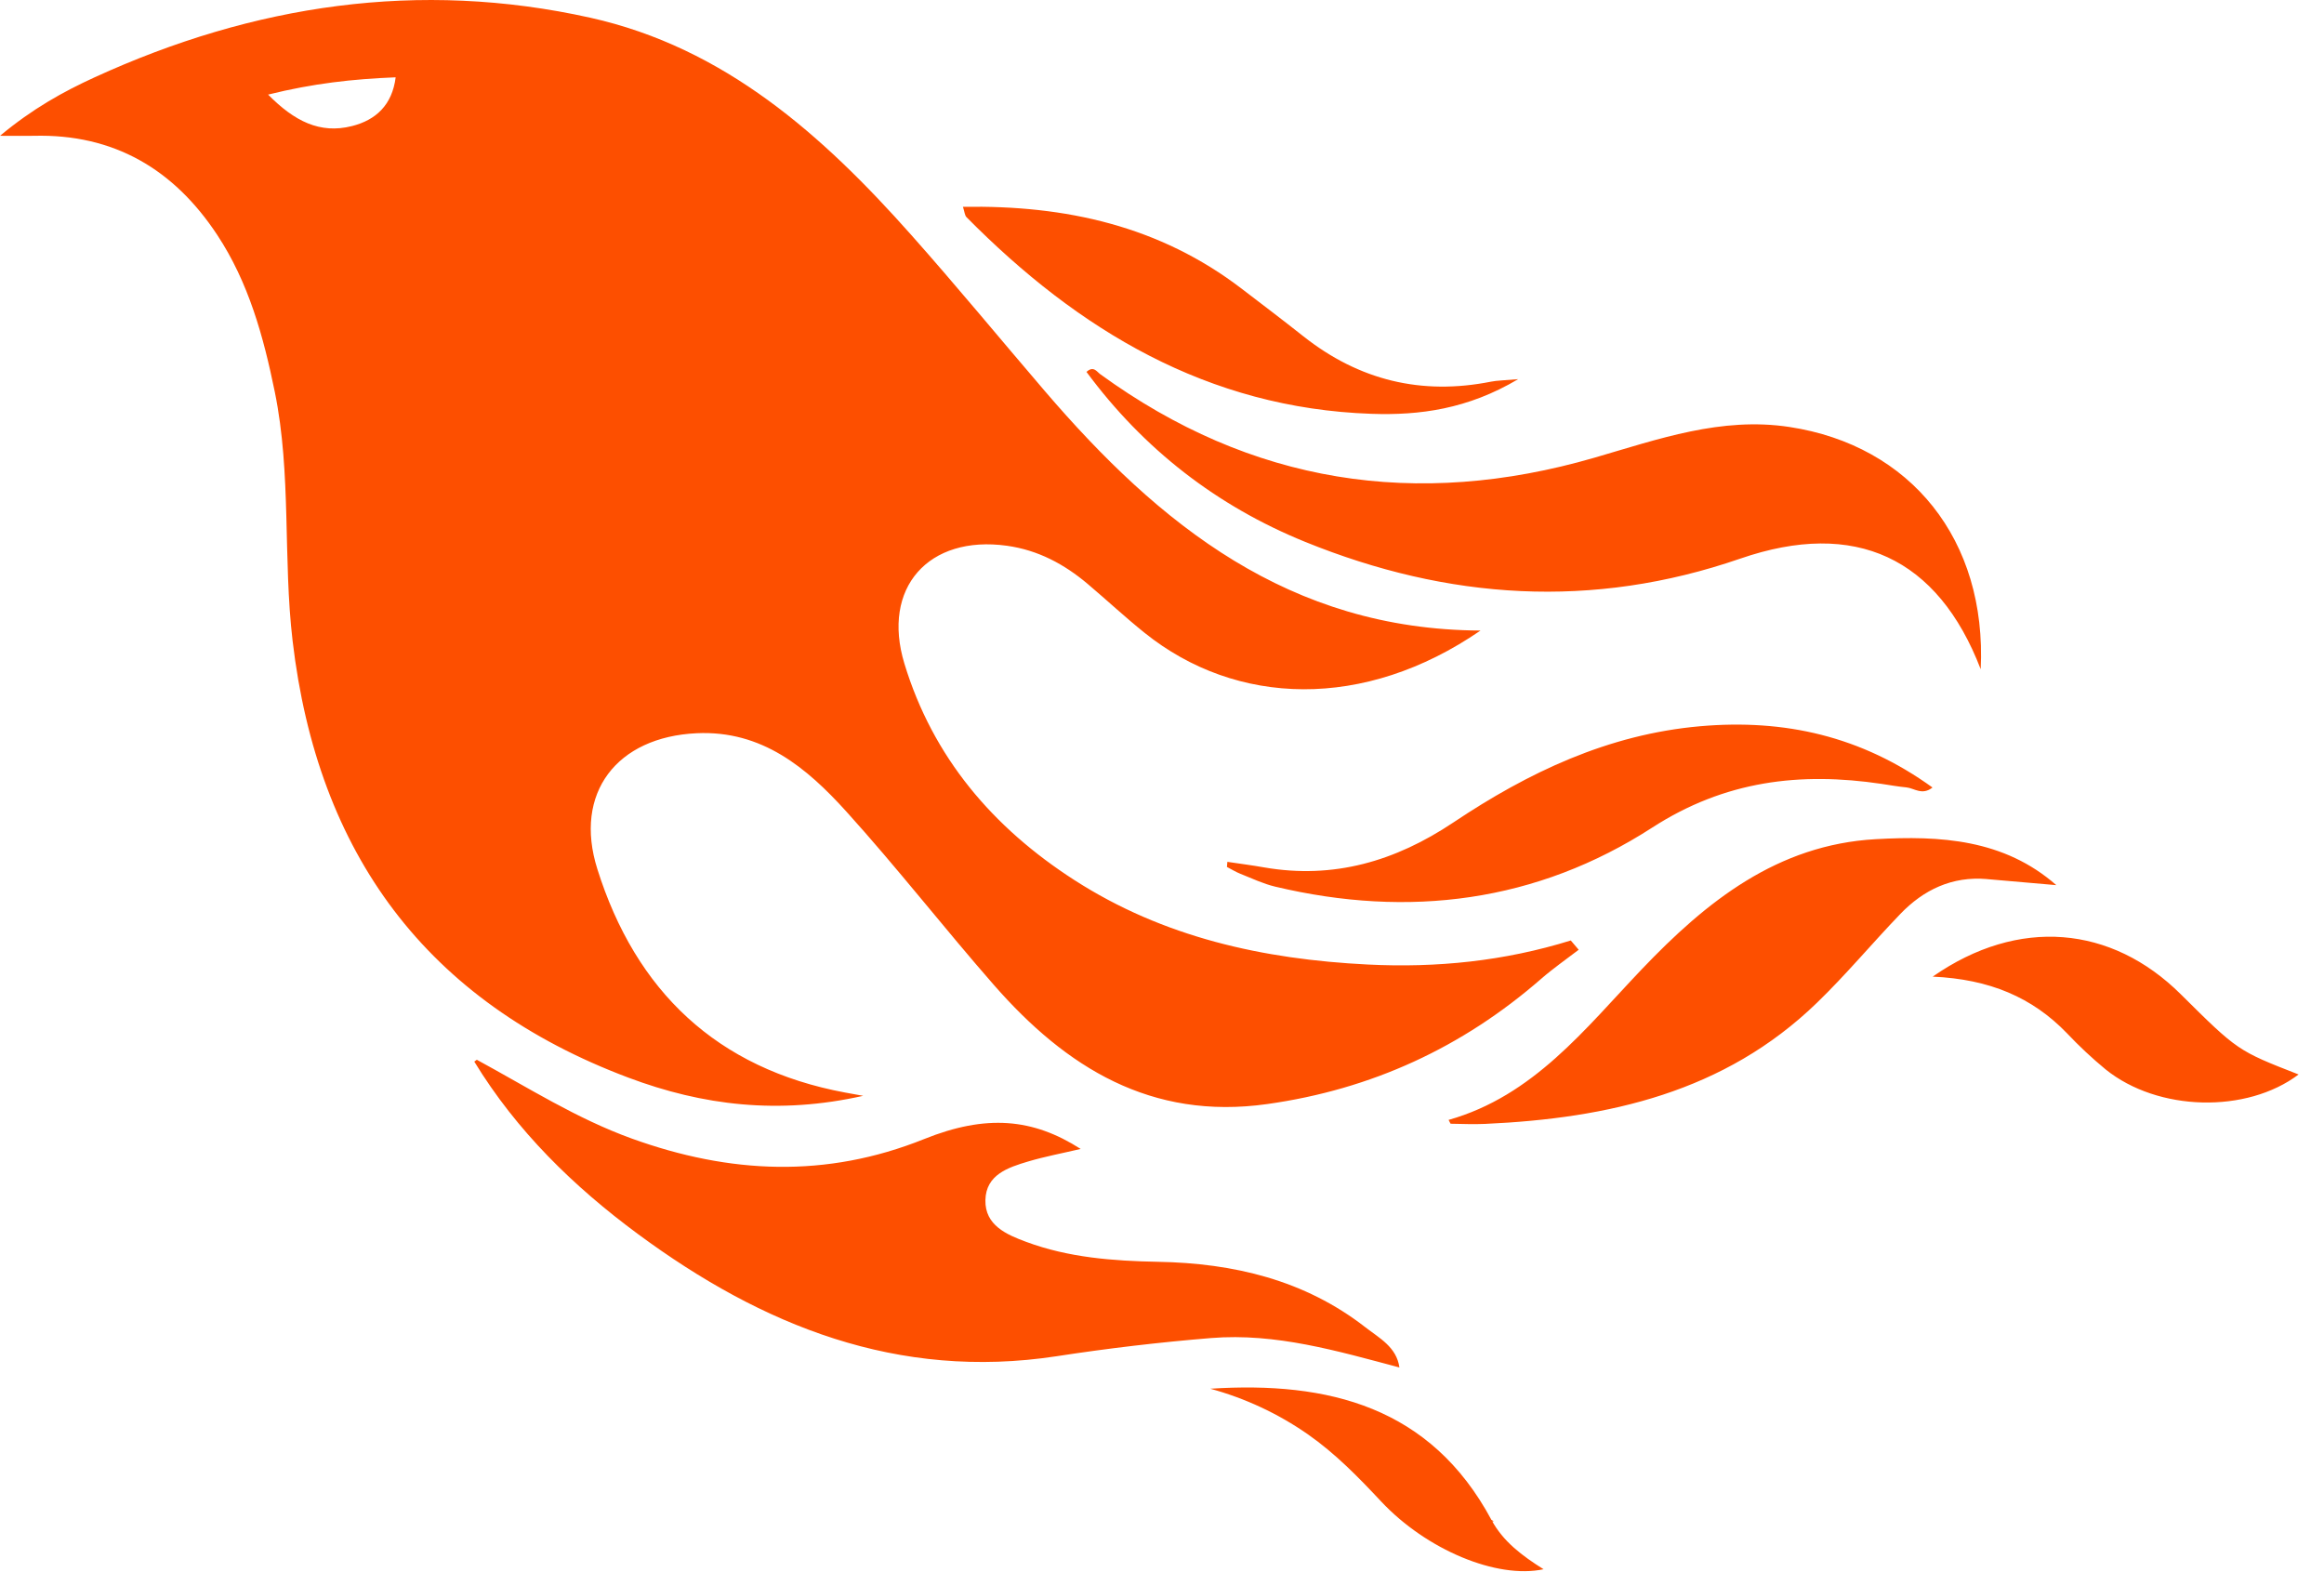
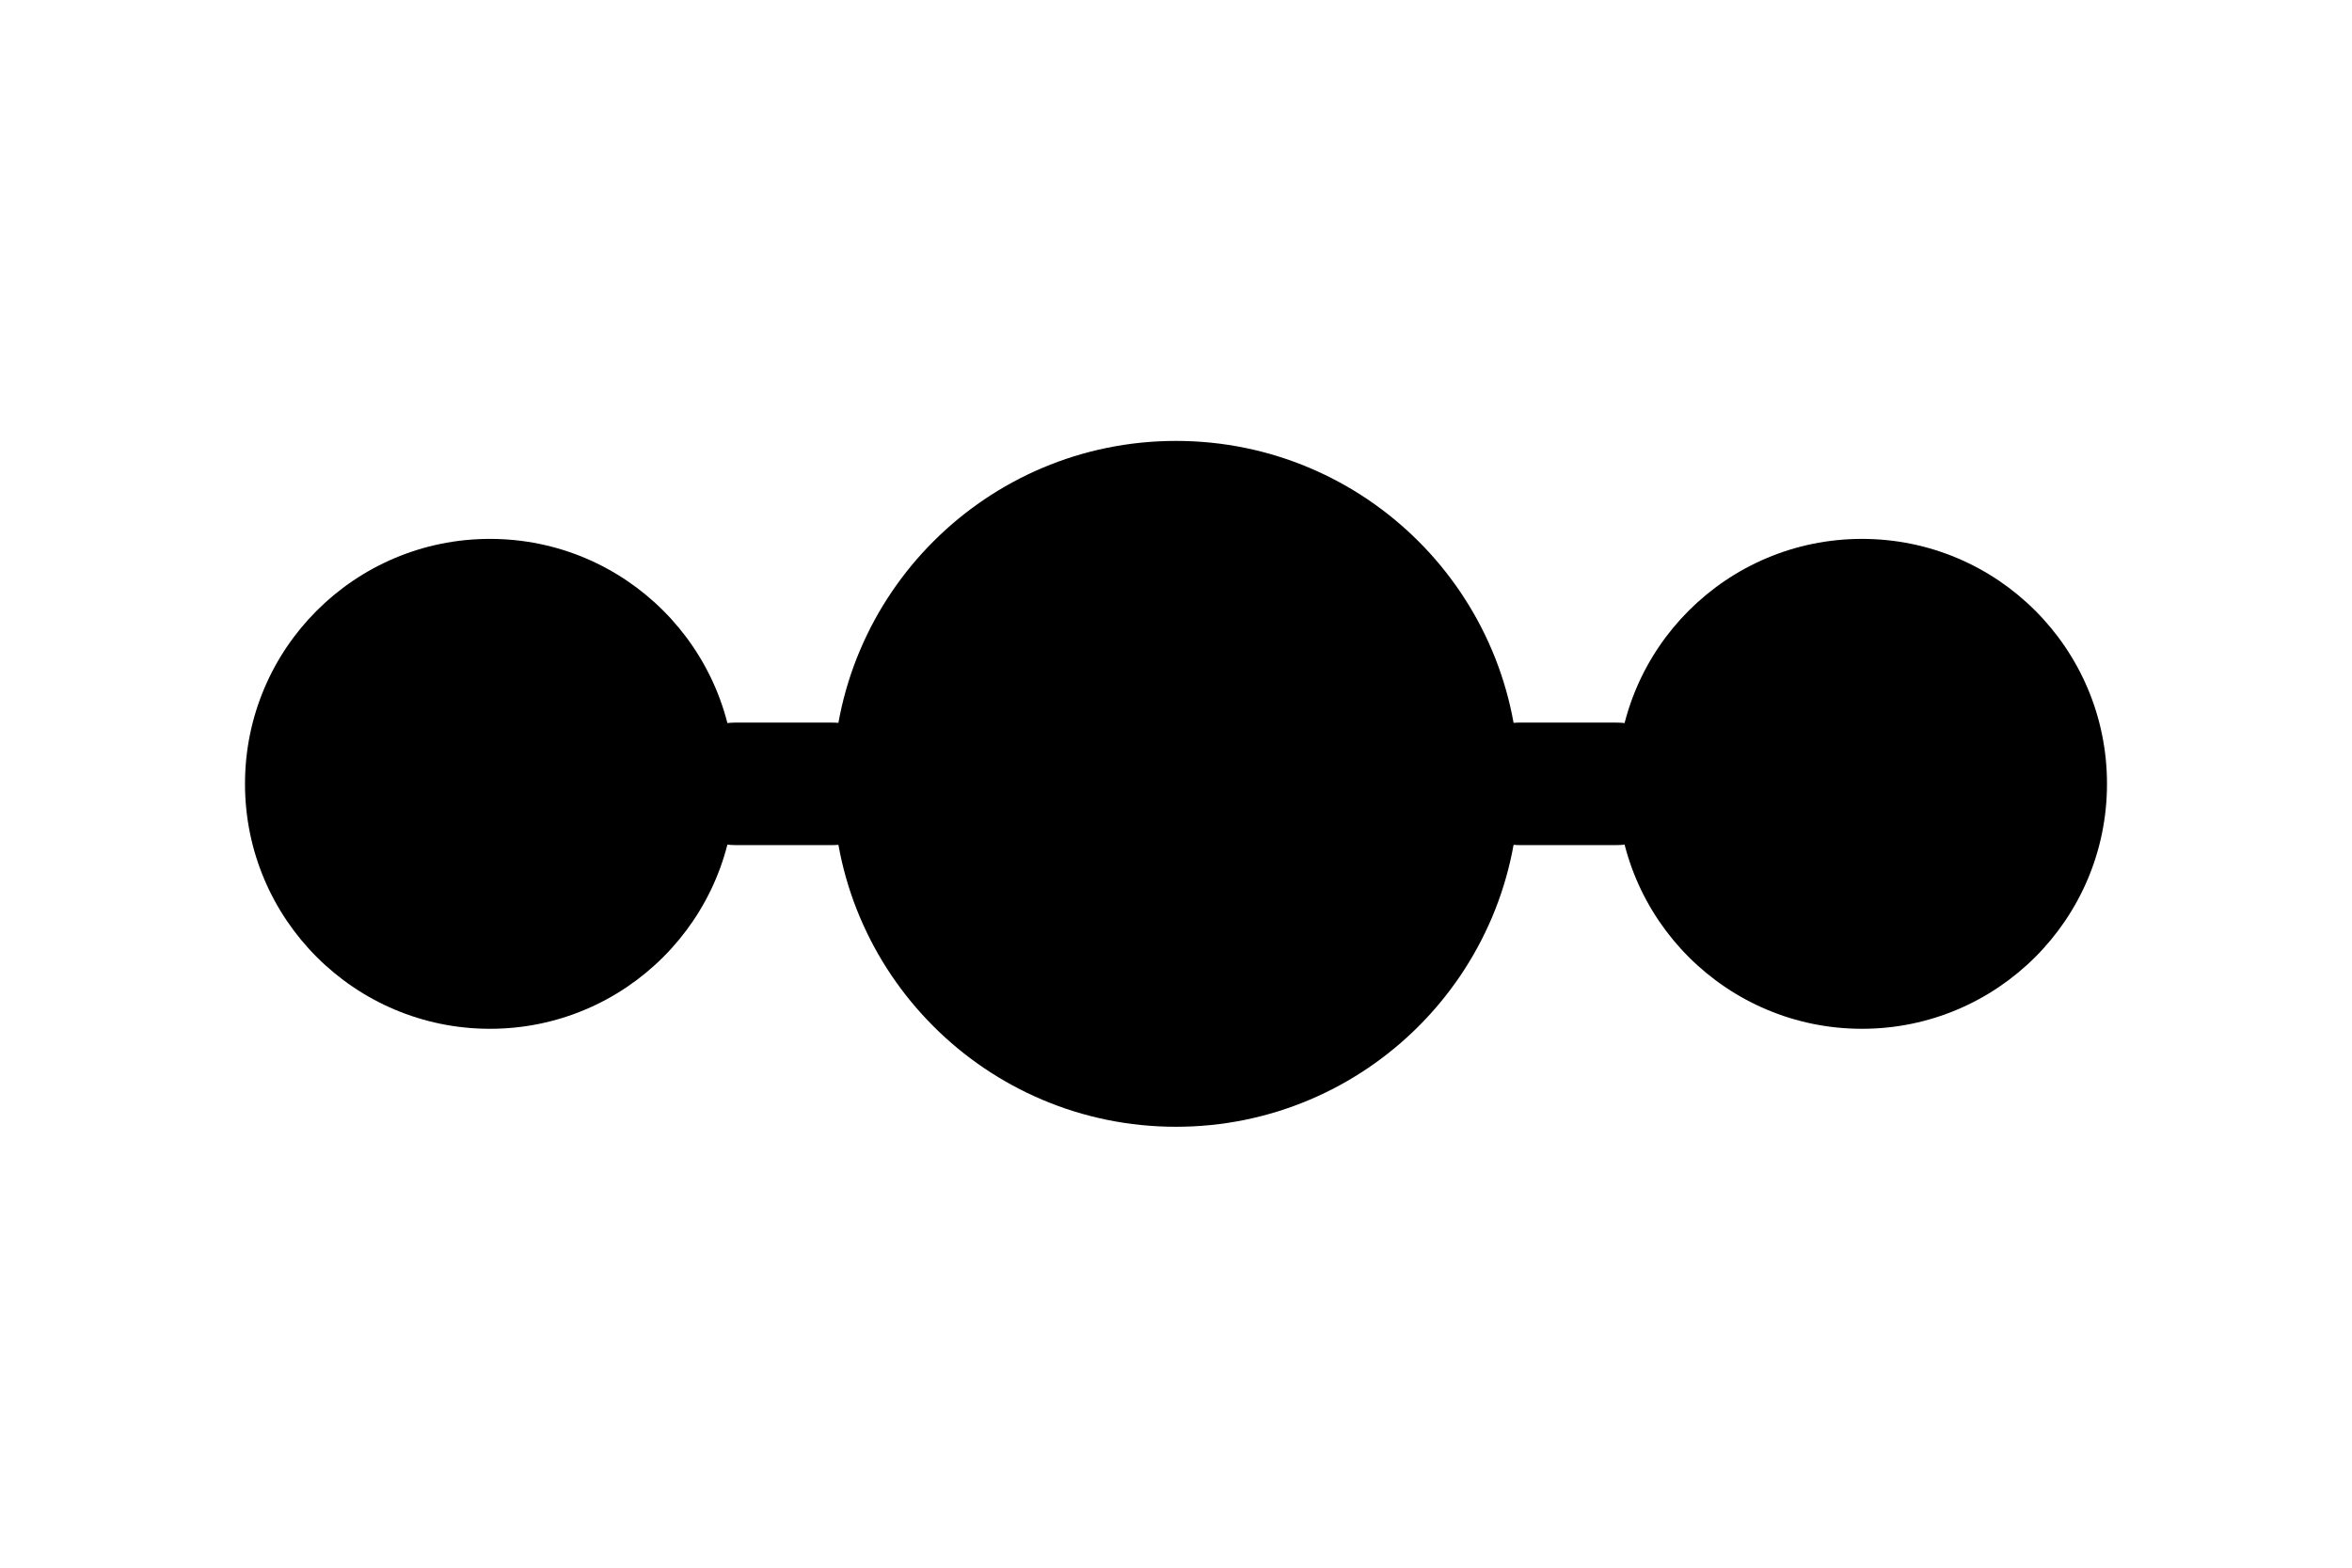
- <svg xmlns="http://www.w3.org/2000/svg" viewBox="0 0 71 48" fill="currentColor" aria-hidden="true">
-   <path d="m26.371 33.477-.552-.1c-3.92-.729-6.397-3.1-7.57-6.829-.733-2.324.597-4.035 3.035-4.148 1.995-.092 3.362 1.055 4.57 2.39 1.557 1.72 2.984 3.558 4.514 5.305 2.202 2.515 4.797 4.134 8.347 3.634 3.183-.448 5.958-1.725 8.371-3.828.363-.316.761-.592 1.144-.886l-.241-.284c-2.027.63-4.093.841-6.205.735-3.195-.16-6.24-.828-8.964-2.582-2.486-1.601-4.319-3.746-5.19-6.611-.704-2.315.736-3.934 3.135-3.6.948.133 1.746.56 2.463 1.165.583.493 1.143 1.015 1.738 1.493 2.8 2.25 6.712 2.375 10.265-.068-5.842-.026-9.817-3.24-13.308-7.313-1.366-1.594-2.7-3.216-4.095-4.785-2.698-3.036-5.692-5.71-9.79-6.623C12.8-.623 7.745.14 2.893 2.361 1.926 2.804.997 3.319 0 4.149c.494 0 .763.006 1.032 0 2.446-.064 4.28 1.023 5.602 3.024.962 1.457 1.415 3.104 1.761 4.798.513 2.515.247 5.078.544 7.605.761 6.494 4.08 11.026 10.26 13.346 2.267.852 4.591 1.135 7.172.555ZM10.751 3.852c-.976.246-1.756-.148-2.56-.962 1.377-.343 2.592-.476 3.897-.528-.107.848-.607 1.306-1.336 1.49Zm32.002 37.924c-.085-.626-.62-.901-1.04-1.228-1.857-1.446-4.03-1.958-6.333-2-1.375-.026-2.735-.128-4.031-.61-.595-.22-1.26-.505-1.244-1.272.015-.78.693-1 1.31-1.184.505-.15 1.026-.247 1.6-.382-1.46-.936-2.886-1.065-4.787-.3-2.993 1.202-5.943 1.06-8.926-.017-1.684-.608-3.179-1.563-4.735-2.408l-.077.057c1.29 2.115 3.034 3.817 5.004 5.271 3.793 2.8 7.936 4.471 12.784 3.73A66.714 66.714 0 0 1 37 40.877c1.98-.16 3.866.398 5.753.899Zm-9.14-30.345c-.105-.076-.206-.266-.42-.069 1.745 2.36 3.985 4.098 6.683 5.193 4.354 1.767 8.773 2.07 13.293.51 3.51-1.21 6.033-.028 7.343 3.38.19-3.955-2.137-6.837-5.843-7.401-2.084-.318-4.01.373-5.962.94-5.434 1.575-10.485.798-15.094-2.553Zm27.085 15.425c.708.059 1.416.123 2.124.185-1.6-1.405-3.55-1.517-5.523-1.404-3.003.17-5.167 1.903-7.14 3.972-1.739 1.824-3.31 3.87-5.903 4.604.043.078.054.117.066.117.35.005.699.021 1.047.005 3.768-.17 7.317-.965 10.14-3.7.89-.86 1.685-1.817 2.544-2.71.716-.746 1.584-1.159 2.645-1.07Zm-8.753-4.67c-2.812.246-5.254 1.409-7.548 2.943-1.766 1.18-3.654 1.738-5.776 1.37-.374-.066-.75-.114-1.124-.17l-.013.156c.135.07.265.151.405.207.354.14.702.308 1.07.395 4.083.971 7.992.474 11.516-1.803 2.221-1.435 4.521-1.707 7.013-1.336.252.038.503.083.756.107.234.022.479.255.795.003-2.179-1.574-4.526-2.096-7.094-1.872Zm-10.049-9.544c1.475.051 2.943-.142 4.486-1.059-.452.04-.643.04-.827.076-2.126.424-4.033-.04-5.733-1.383-.623-.493-1.257-.974-1.889-1.457-2.503-1.914-5.374-2.555-8.514-2.5.05.154.054.26.108.315 3.417 3.455 7.371 5.836 12.369 6.008Zm24.727 17.731c-2.114-2.097-4.952-2.367-7.578-.537 1.738.078 3.043.632 4.101 1.728a13 13 0 0 0 1.182 1.106c1.6 1.29 4.311 1.352 5.896.155-1.861-.726-1.861-.726-3.601-2.452Zm-21.058 16.06c-1.858-3.46-4.981-4.24-8.59-4.008a9.667 9.667 0 0 1 2.977 1.39c.84.586 1.547 1.311 2.243 2.055 1.38 1.473 3.534 2.376 4.962 2.07-.656-.412-1.238-.848-1.592-1.507Zl-.006.006-.036-.004.021.018.012.053Za.127.127 0 0 0 .015.043c.005.008.038 0 .058-.002Zl-.008.01.005.026.024.014Z" fill="#FD4F00" />
+ <svg xmlns="http://www.w3.org/2000/svg" viewBox="0 0 48 32" fill="currentColor">
+   <circle cx="10" cy="16" r="5" class="logo-secondary" />
+   <circle cx="24" cy="16" r="7" class="logo-primary" />
+   <circle cx="38" cy="16" r="5" class="logo-secondary" />
+   <path d="M15 16 L17 16" stroke="currentColor" stroke-width="2.5" stroke-linecap="round" class="logo-stroke" />
+   <path d="M31 16 L33 16" stroke="currentColor" stroke-width="2.5" stroke-linecap="round" class="logo-stroke" />
</svg>
